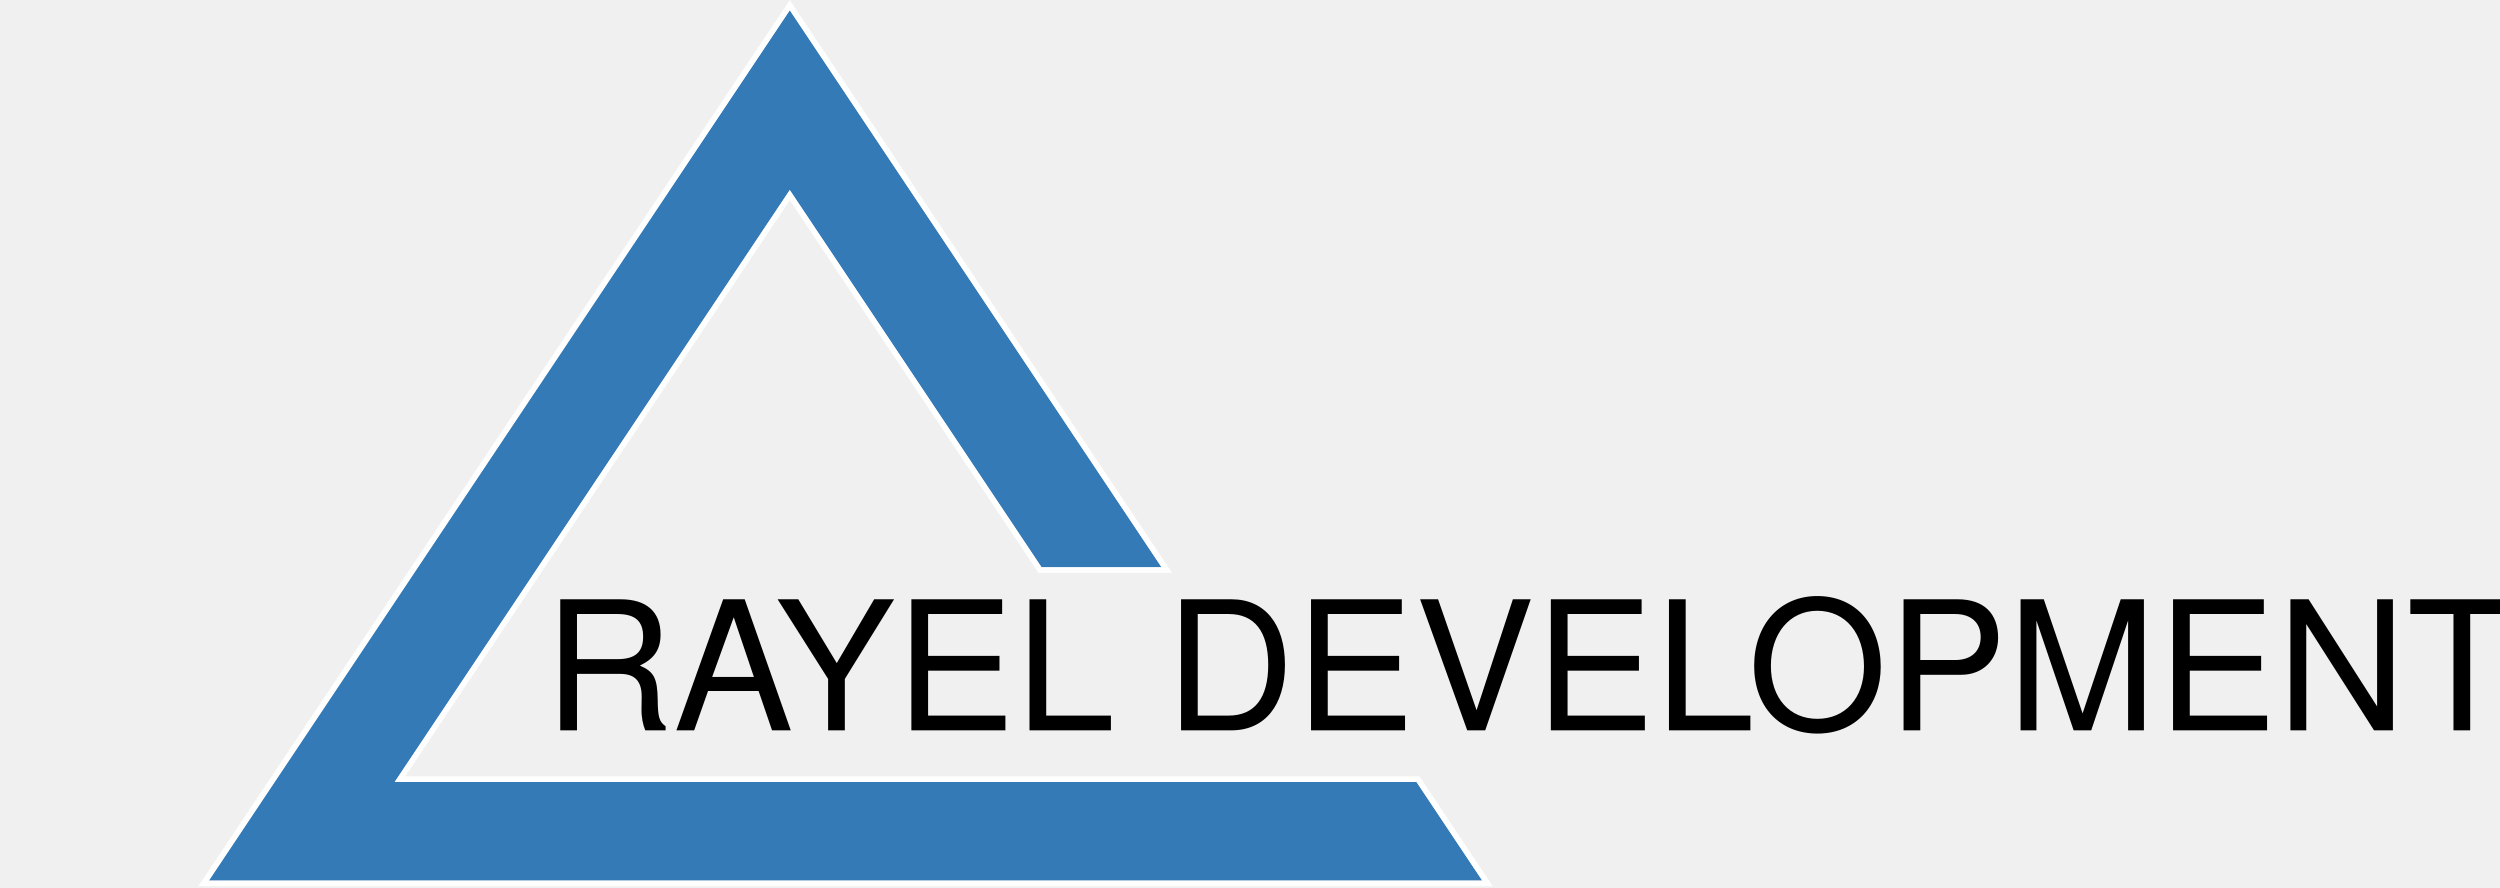
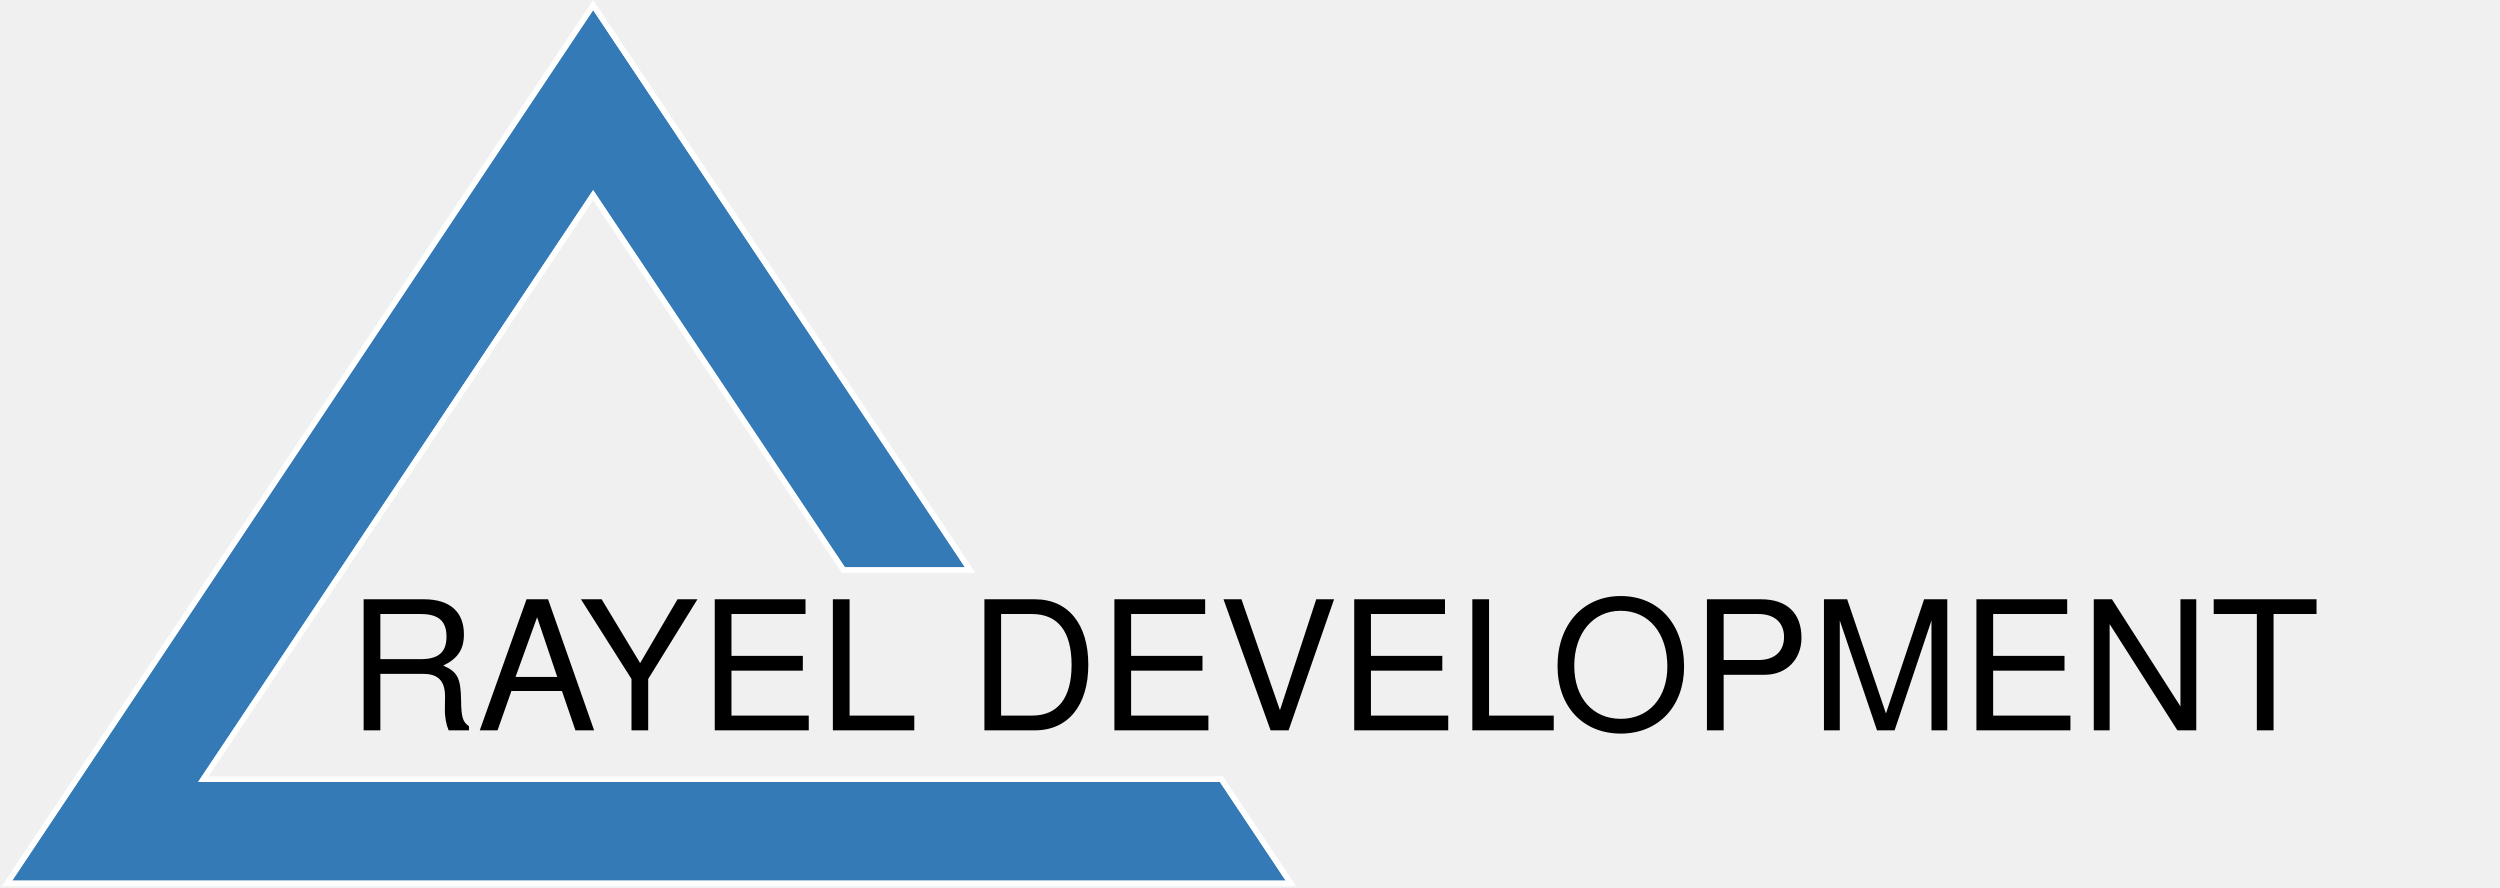
- <svg xmlns="http://www.w3.org/2000/svg" xmlns:xlink="http://www.w3.org/1999/xlink" width="890px" height="316px" viewBox="0 0 749 316" version="1.1">
-   <defs>
+ <svg xmlns="http://www.w3.org/2000/svg" xmlns:xlink="http://www.w3.org/1999/xlink" width="890px" height="316px" viewBox="0 0 749 316" version="1.1" id="svg26">
+   <defs id="defs13">
    <path d="M758.778,388.376 L692.496,388.376 L605.977,388.376 L395.023,388.376 L535.659,177.661 L625.28,311.94 L668.023,311.94 L535.659,113.621 L328.841,423.495 L704.216,423.495 L782.199,423.495 L758.778,388.376 Z" id="path-1" />
  </defs>
-   <g id="Page-1" stroke="none" stroke-width="1" fill="none" fill-rule="evenodd">
-     <g id="Rayel" transform="translate(-325, -110)">
+   <g id="Page-1" transform="translate(-70)" style="fill:none;fill-rule:evenodd;stroke:none;stroke-width:1">
+     <g id="Rayel" transform="translate(-325,-110)">
      <g id="Symbol">
        <g id="Combined-Shape">
-           <use fill="#337AB7" fill-rule="evenodd" xlink:href="#path-1" />
-           <path stroke="#FFFFFF" stroke-width="2" d="M535.659,179.463 L396.892,387.376 L759.313,387.376 L784.068,424.495 L326.971,424.495 L535.659,111.819 L669.892,312.94 L624.745,312.94 L535.659,179.463 Z" />
+           <use xlink:href="#path-1" id="use15" style="fill:#337ab7;fill-rule:evenodd" x="0" y="0" width="100%" height="100%" />
+           <path d="M 535.659,179.463 396.892,387.376 h 362.421 l 24.755,37.119 H 326.971 L 535.659,111.819 669.892,312.94 h -45.147 z" id="path17" style="stroke:#ffffff;stroke-width:2" />
        </g>
      </g>
-       <text id="RAYEL-DEVELOPMENT" font-family="HelveticaNeue-Thin, Helvetica Neue" font-size="64" font-weight="300" fill="#000000">
-         <tspan x="448" y="370">RAYEL DEVELOPMENT</tspan>
+       <text id="RAYEL-DEVELOPMENT" font-size="64" font-weight="300" style="font-weight:300;font-size:64px;font-family:HelveticaNeue-Thin, 'Helvetica Neue';fill:#000000">
+         <tspan x="448" y="370" id="tspan21">RAYEL DEVELOPMENT</tspan>
      </text>
    </g>
  </g>
</svg>
